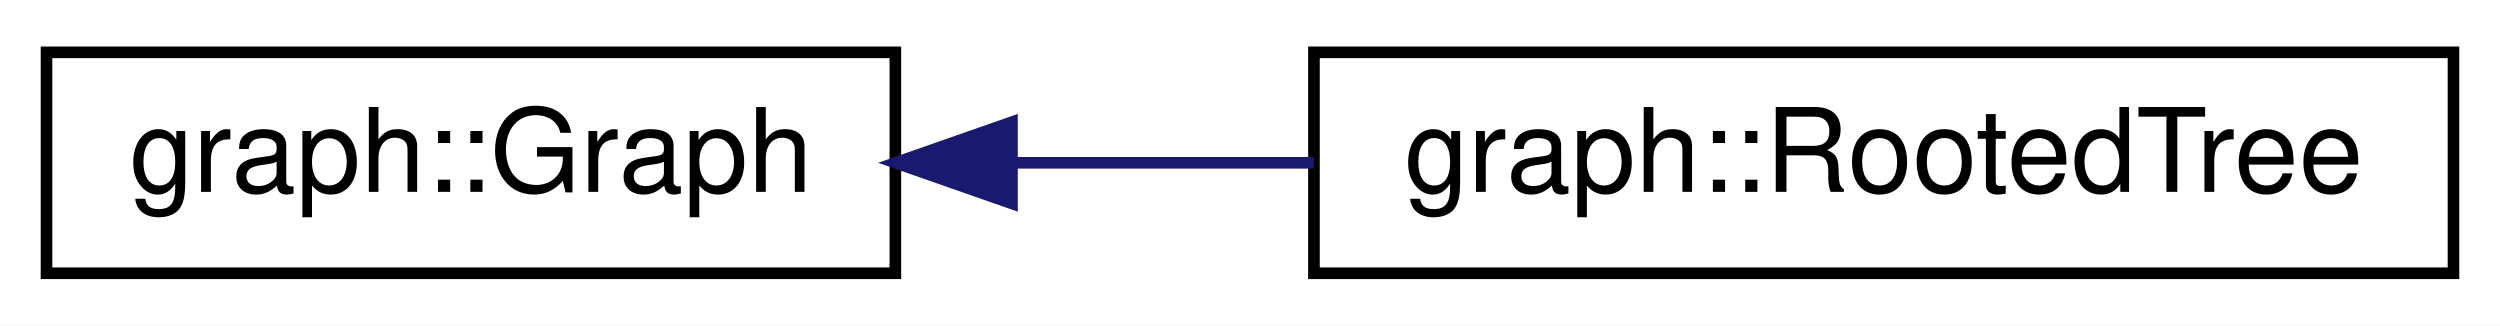
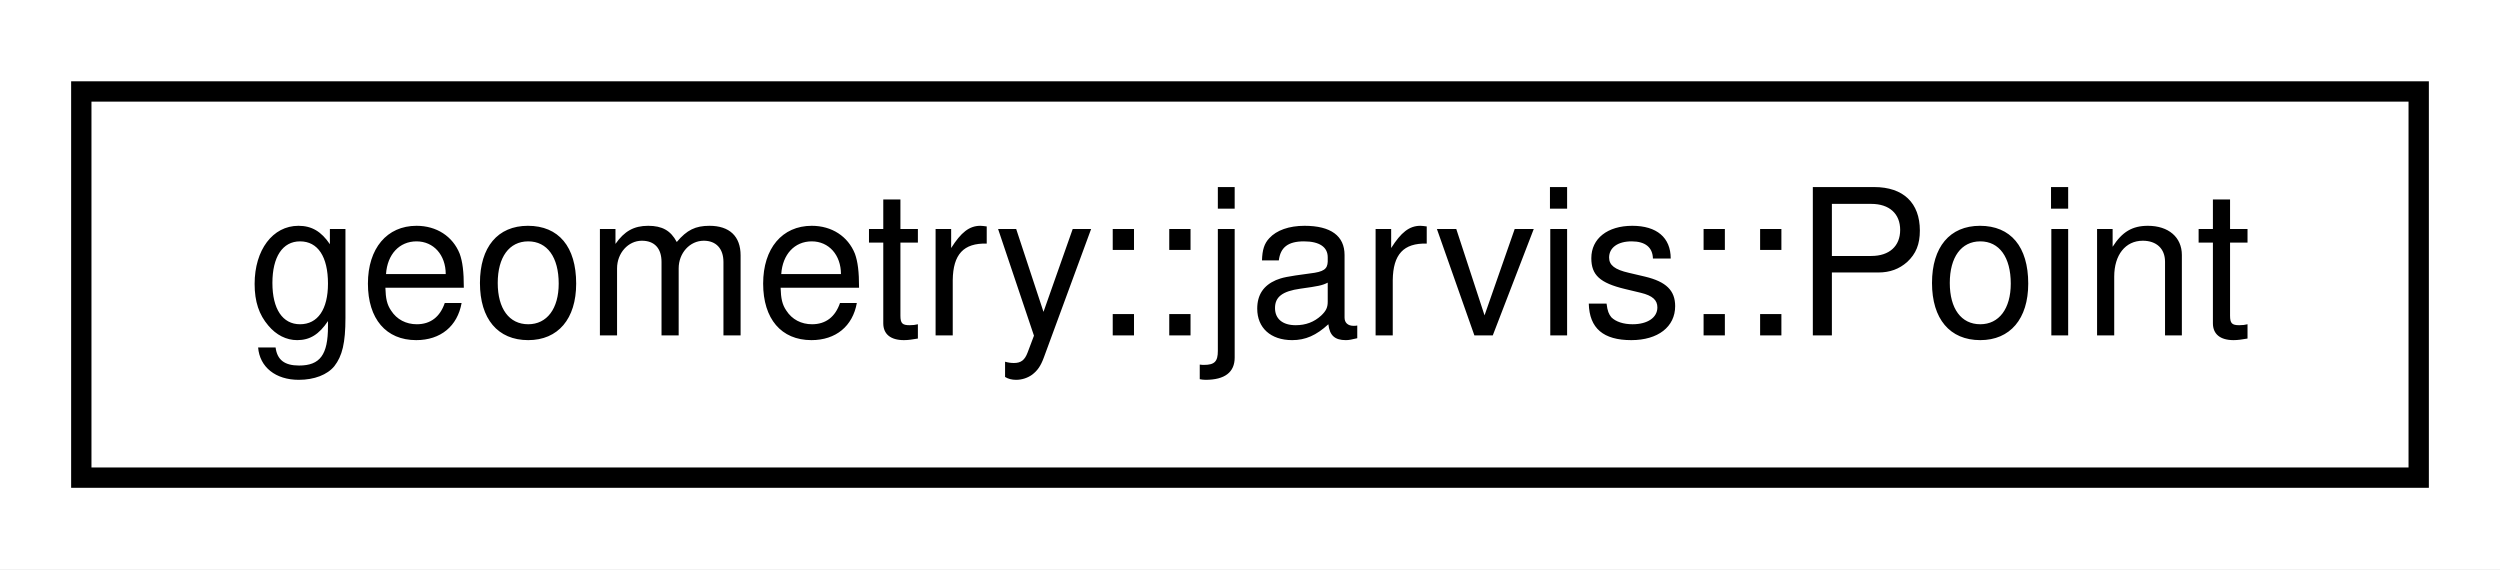
- <svg xmlns="http://www.w3.org/2000/svg" xmlns:xlink="http://www.w3.org/1999/xlink" width="215pt" height="28pt" viewBox="0.00 0.00 215.00 28.00">
+ <svg xmlns="http://www.w3.org/2000/svg" xmlns:xlink="http://www.w3.org/1999/xlink" width="123pt" height="28pt" viewBox="0.00 0.00 123.00 28.00">
  <g id="graph0" class="graph" transform="scale(1 1) rotate(0) translate(4 24)">
-     <polygon fill="white" stroke="transparent" points="-4,4 -4,-24 211,-24 211,4 -4,4" />
+     <polygon fill="white" stroke="transparent" points="-4,4 -4,-24 119,-24 119,4 -4,4" />
    <g id="node1" class="node">
      <g id="a_node1">
-         <a xlink:href="dc/d61/classgraph_1_1_graph.html" target="_top" xlink:title=" ">
-           <polygon fill="white" stroke="black" points="0,-0.5 0,-19.5 73,-19.5 73,-0.5 0,-0.5" />
-           <text text-anchor="middle" x="36.5" y="-7.5" font-family="Helvetica,sans-Serif" font-size="10.00">graph::Graph</text>
+         <a xlink:href="d9/d5a/structgeometry_1_1jarvis_1_1_point.html" target="_top" xlink:title=" ">
+           <polygon fill="white" stroke="black" points="0,-0.5 0,-19.5 115,-19.5 115,-0.5 0,-0.5" />
+           <text text-anchor="middle" x="57.5" y="-7.5" font-family="Helvetica,sans-Serif" font-size="10.00">geometry::jarvis::Point</text>
        </a>
      </g>
    </g>
-     <g id="node2" class="node">
-       <g id="a_node2">
-         <a xlink:href="d0/d58/classgraph_1_1_rooted_tree.html" target="_top" xlink:title=" ">
-           <polygon fill="white" stroke="black" points="109,-0.5 109,-19.5 207,-19.5 207,-0.5 109,-0.5" />
-           <text text-anchor="middle" x="158" y="-7.5" font-family="Helvetica,sans-Serif" font-size="10.00">graph::RootedTree</text>
-         </a>
-       </g>
-     </g>
-     <g id="edge1" class="edge">
-       <path fill="none" stroke="midnightblue" d="M83.11,-10C91.58,-10 100.46,-10 108.99,-10" />
-       <polygon fill="midnightblue" stroke="midnightblue" points="83.03,-6.5 73.03,-10 83.03,-13.5 83.03,-6.5" />
-     </g>
  </g>
</svg>
